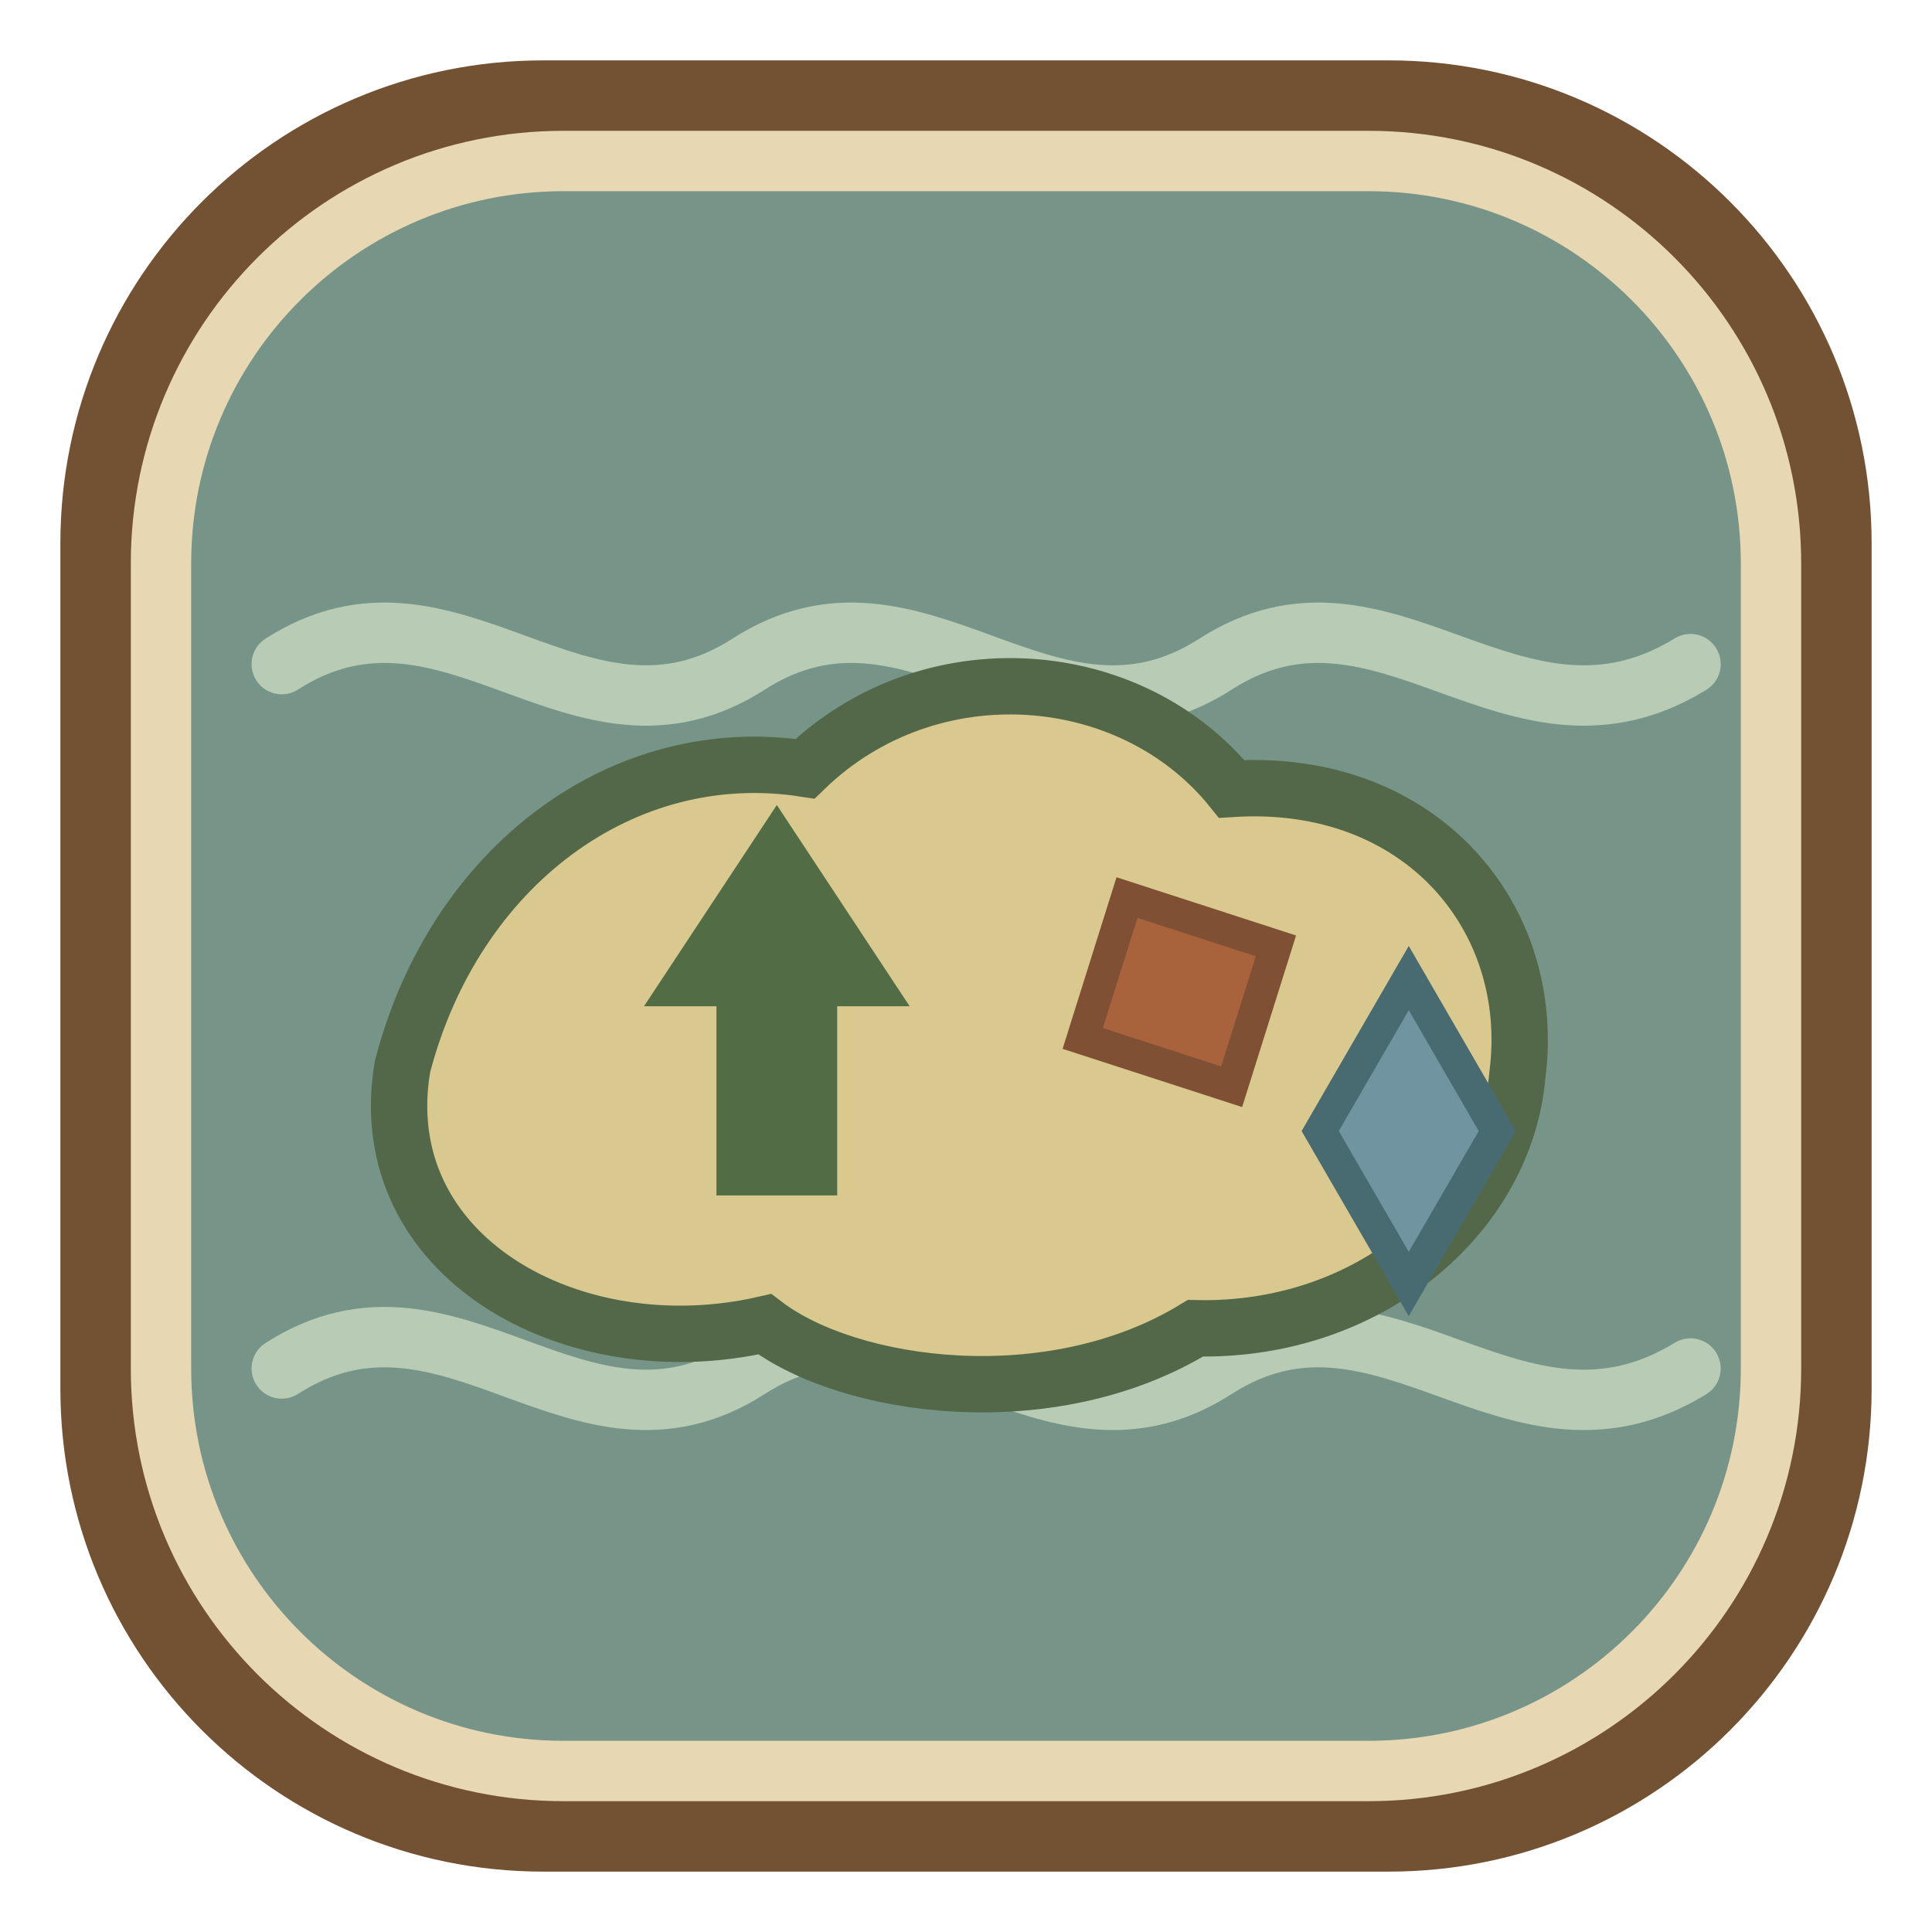
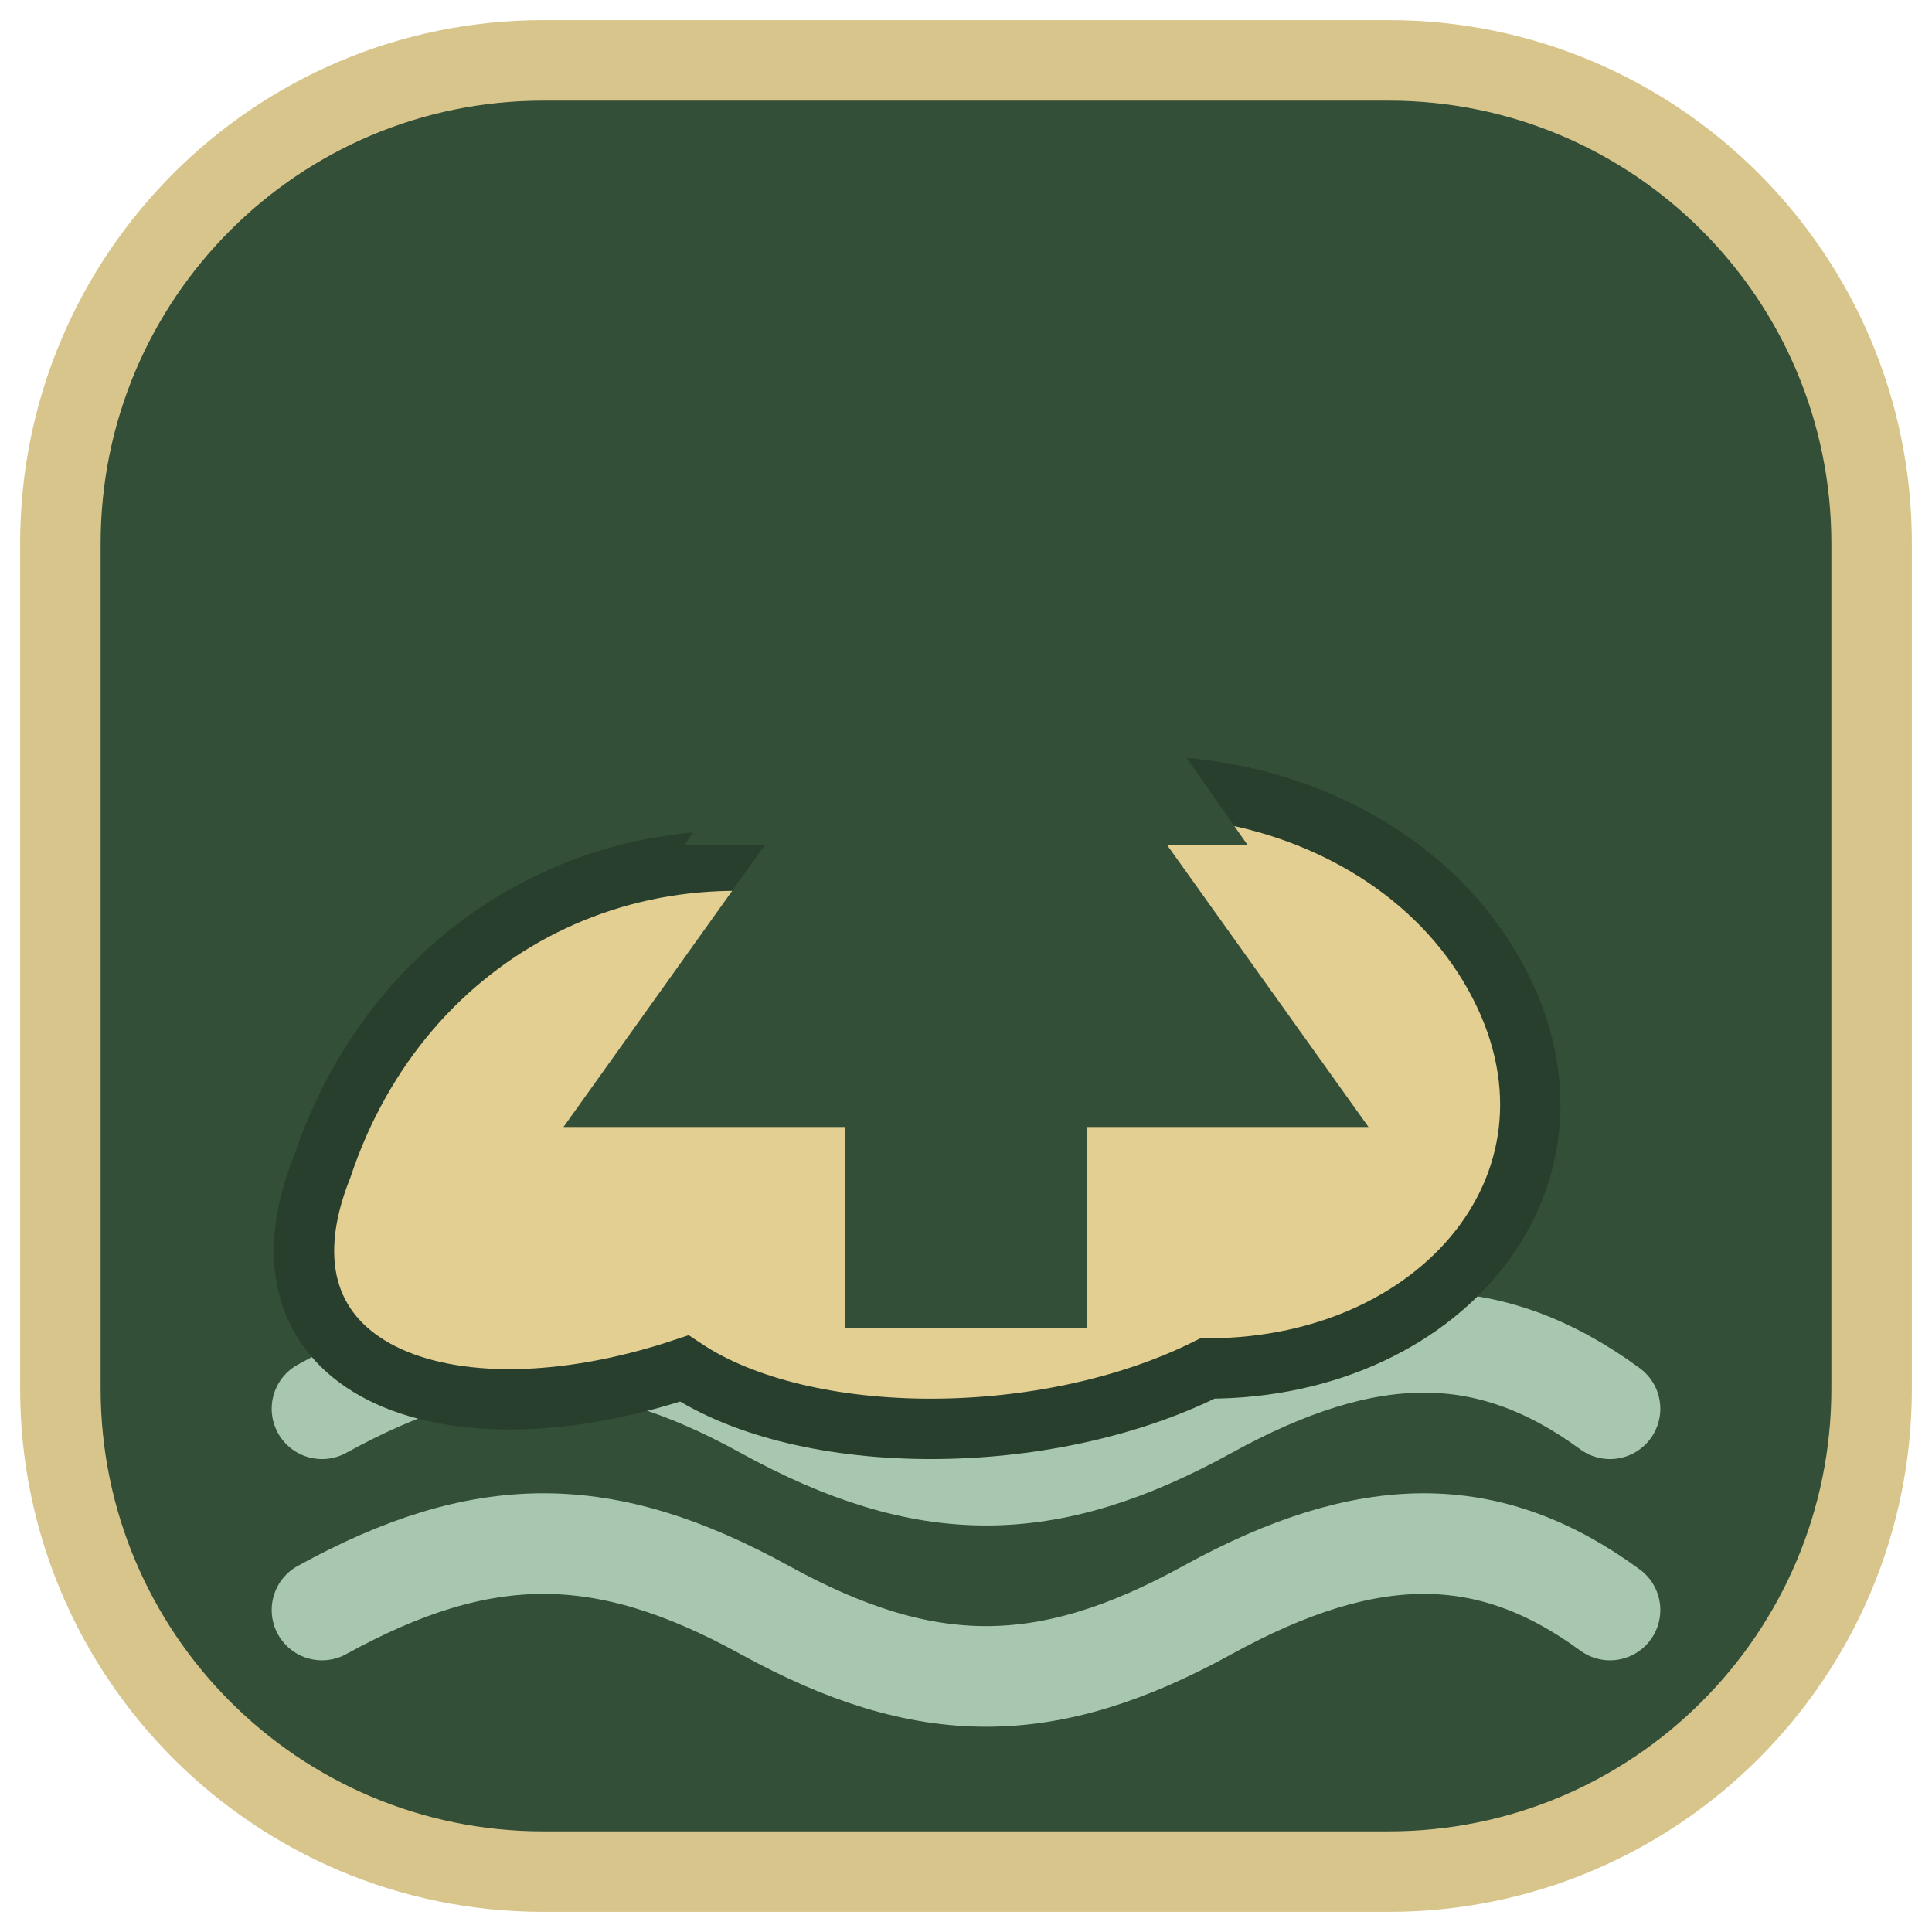
<svg xmlns="http://www.w3.org/2000/svg" viewBox="0 0 48 48" fill="none">
-   <rect x="1.5" y="1.5" width="45" height="45" rx="12" fill="#725233" />
-   <rect x="4" y="4" width="40" height="40" rx="10" fill="#769487" stroke="#E7D7B3" stroke-width="1.5" />
-   <path d="M7 16.5c4.2-2.7 7.4 2.7 11.6 0s7.4 2.7 11.6 0 7.4 2.7 11.8 0M7 34c4.2-2.7 7.4 2.7 11.6 0s7.4 2.7 11.6 0 7.4 2.7 11.8 0" stroke="#C8D9C0" stroke-width="1.5" stroke-linecap="round" opacity=".8" />
-   <path d="M10 26.5c1.3-5 5.5-8.1 10-7.4 3.1-3 8.1-2.6 10.6.5 4.7-.3 7.6 3.2 7.1 7.1-.3 3.5-3.7 6.4-8 6.3-3.6 2.2-8.6 1.5-10.7-.1-4.8 1.1-9.8-1.7-9-6.4Z" fill="#D9C98F" stroke="#536849" stroke-width="1.4" />
-   <path d="m16 25 3.3-5 3.3 5h-1.8v4.7h-3V25H16Z" fill="#526C45" />
-   <path d="m28 22.3 3.7 1.2-1.1 3.5-3.7-1.2 1.1-3.5Z" fill="#A8633D" stroke="#805034" stroke-width=".8" />
-   <path d="m32.8 28.1 2.2-3.8 2.2 3.8-2.2 3.8-2.2-3.8Z" fill="#7195A0" stroke="#486B72" stroke-width=".8" />
+   <rect x="1.5" y="1.5" width="45" height="45" rx="12" fill="#344F38" stroke="#D8C58C" stroke-width="2" />
+   <path d="M8 35c4-2.2 7-2.2 11 0s7 2.2 11 0 7-2.2 10 0" stroke="#A8C7B1" stroke-width="2.5" stroke-linecap="round" />
+   <path d="M8 40c4-2.2 7-2.2 11 0s7 2.2 11 0 7-2.2 10 0" stroke="#A8C7B1" stroke-width="2.5" stroke-linecap="round" />
+   <path d="M8 29c2-6 8-9 14-7 4-4 12-3 15 2 3 5-1 10-7 10-4 2-10 2-13 0-6 2-11 0-9-5Z" fill="#E3CF91" stroke="#293F2E" stroke-width="1.5" />
+   <path d="m14 28 5-7h-2l7-10 7 10h-2l5 7h-7v5h-6v-5h-7Z" fill="#344F38" />
</svg>
